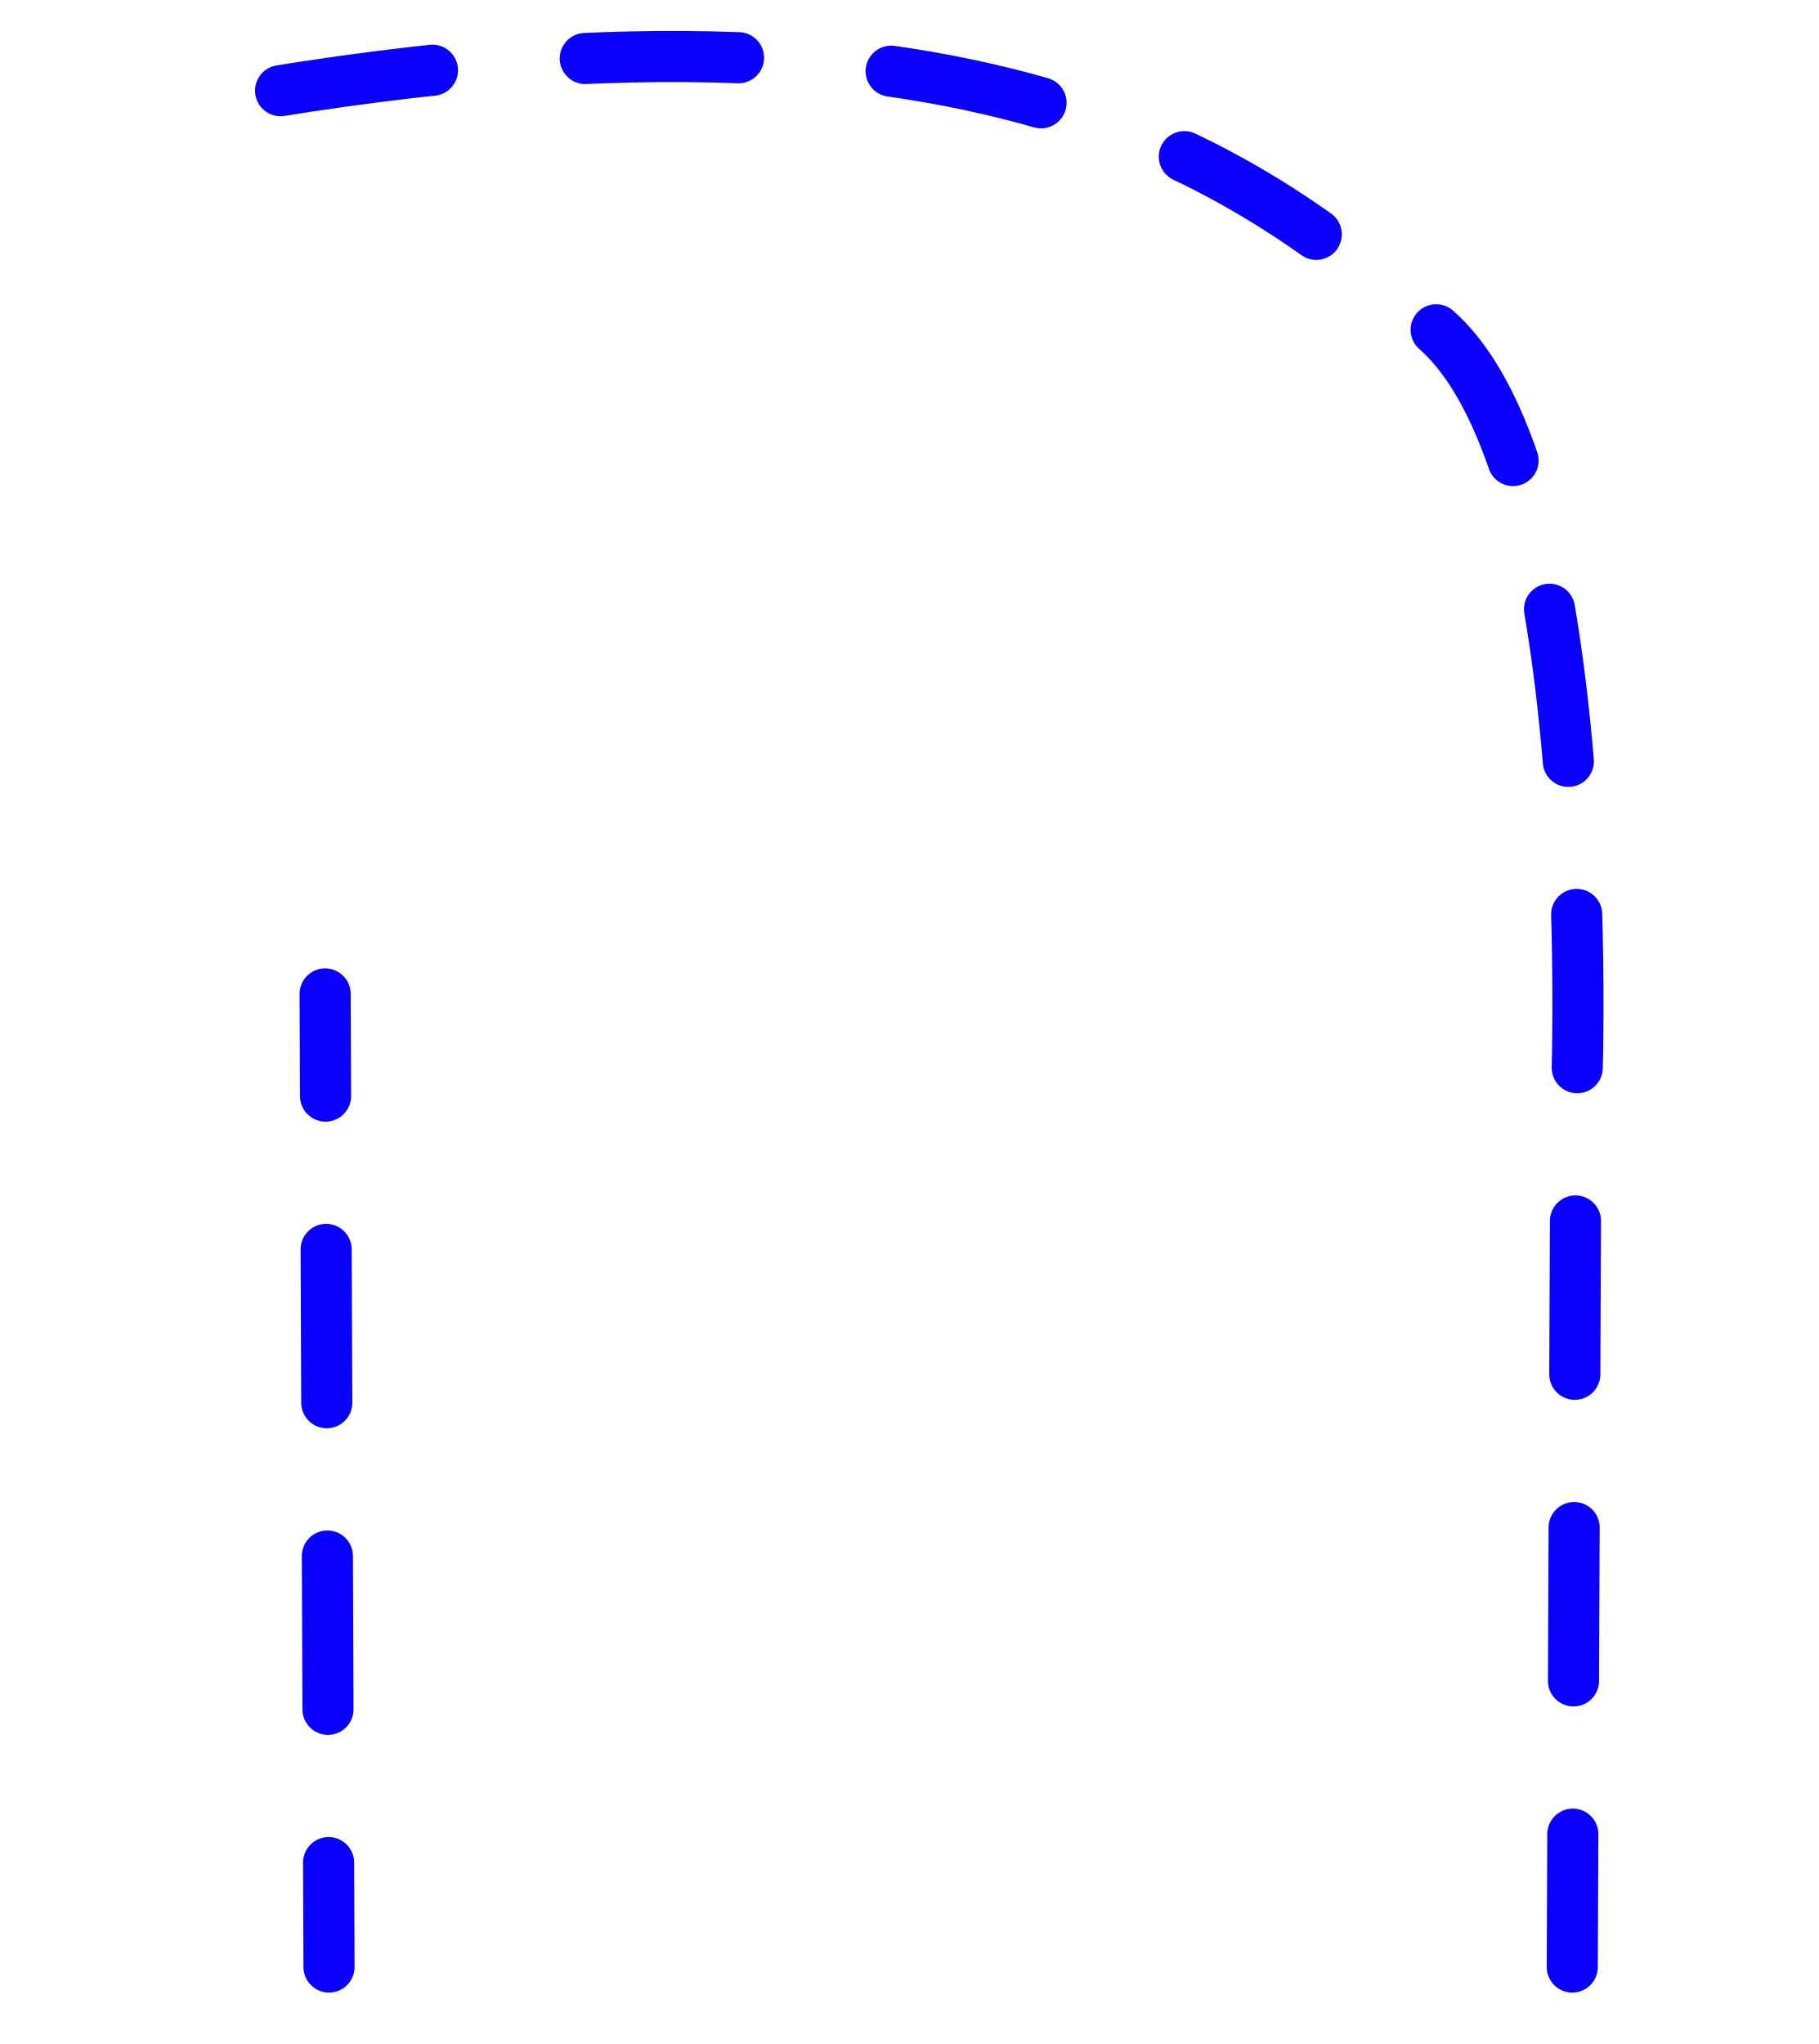
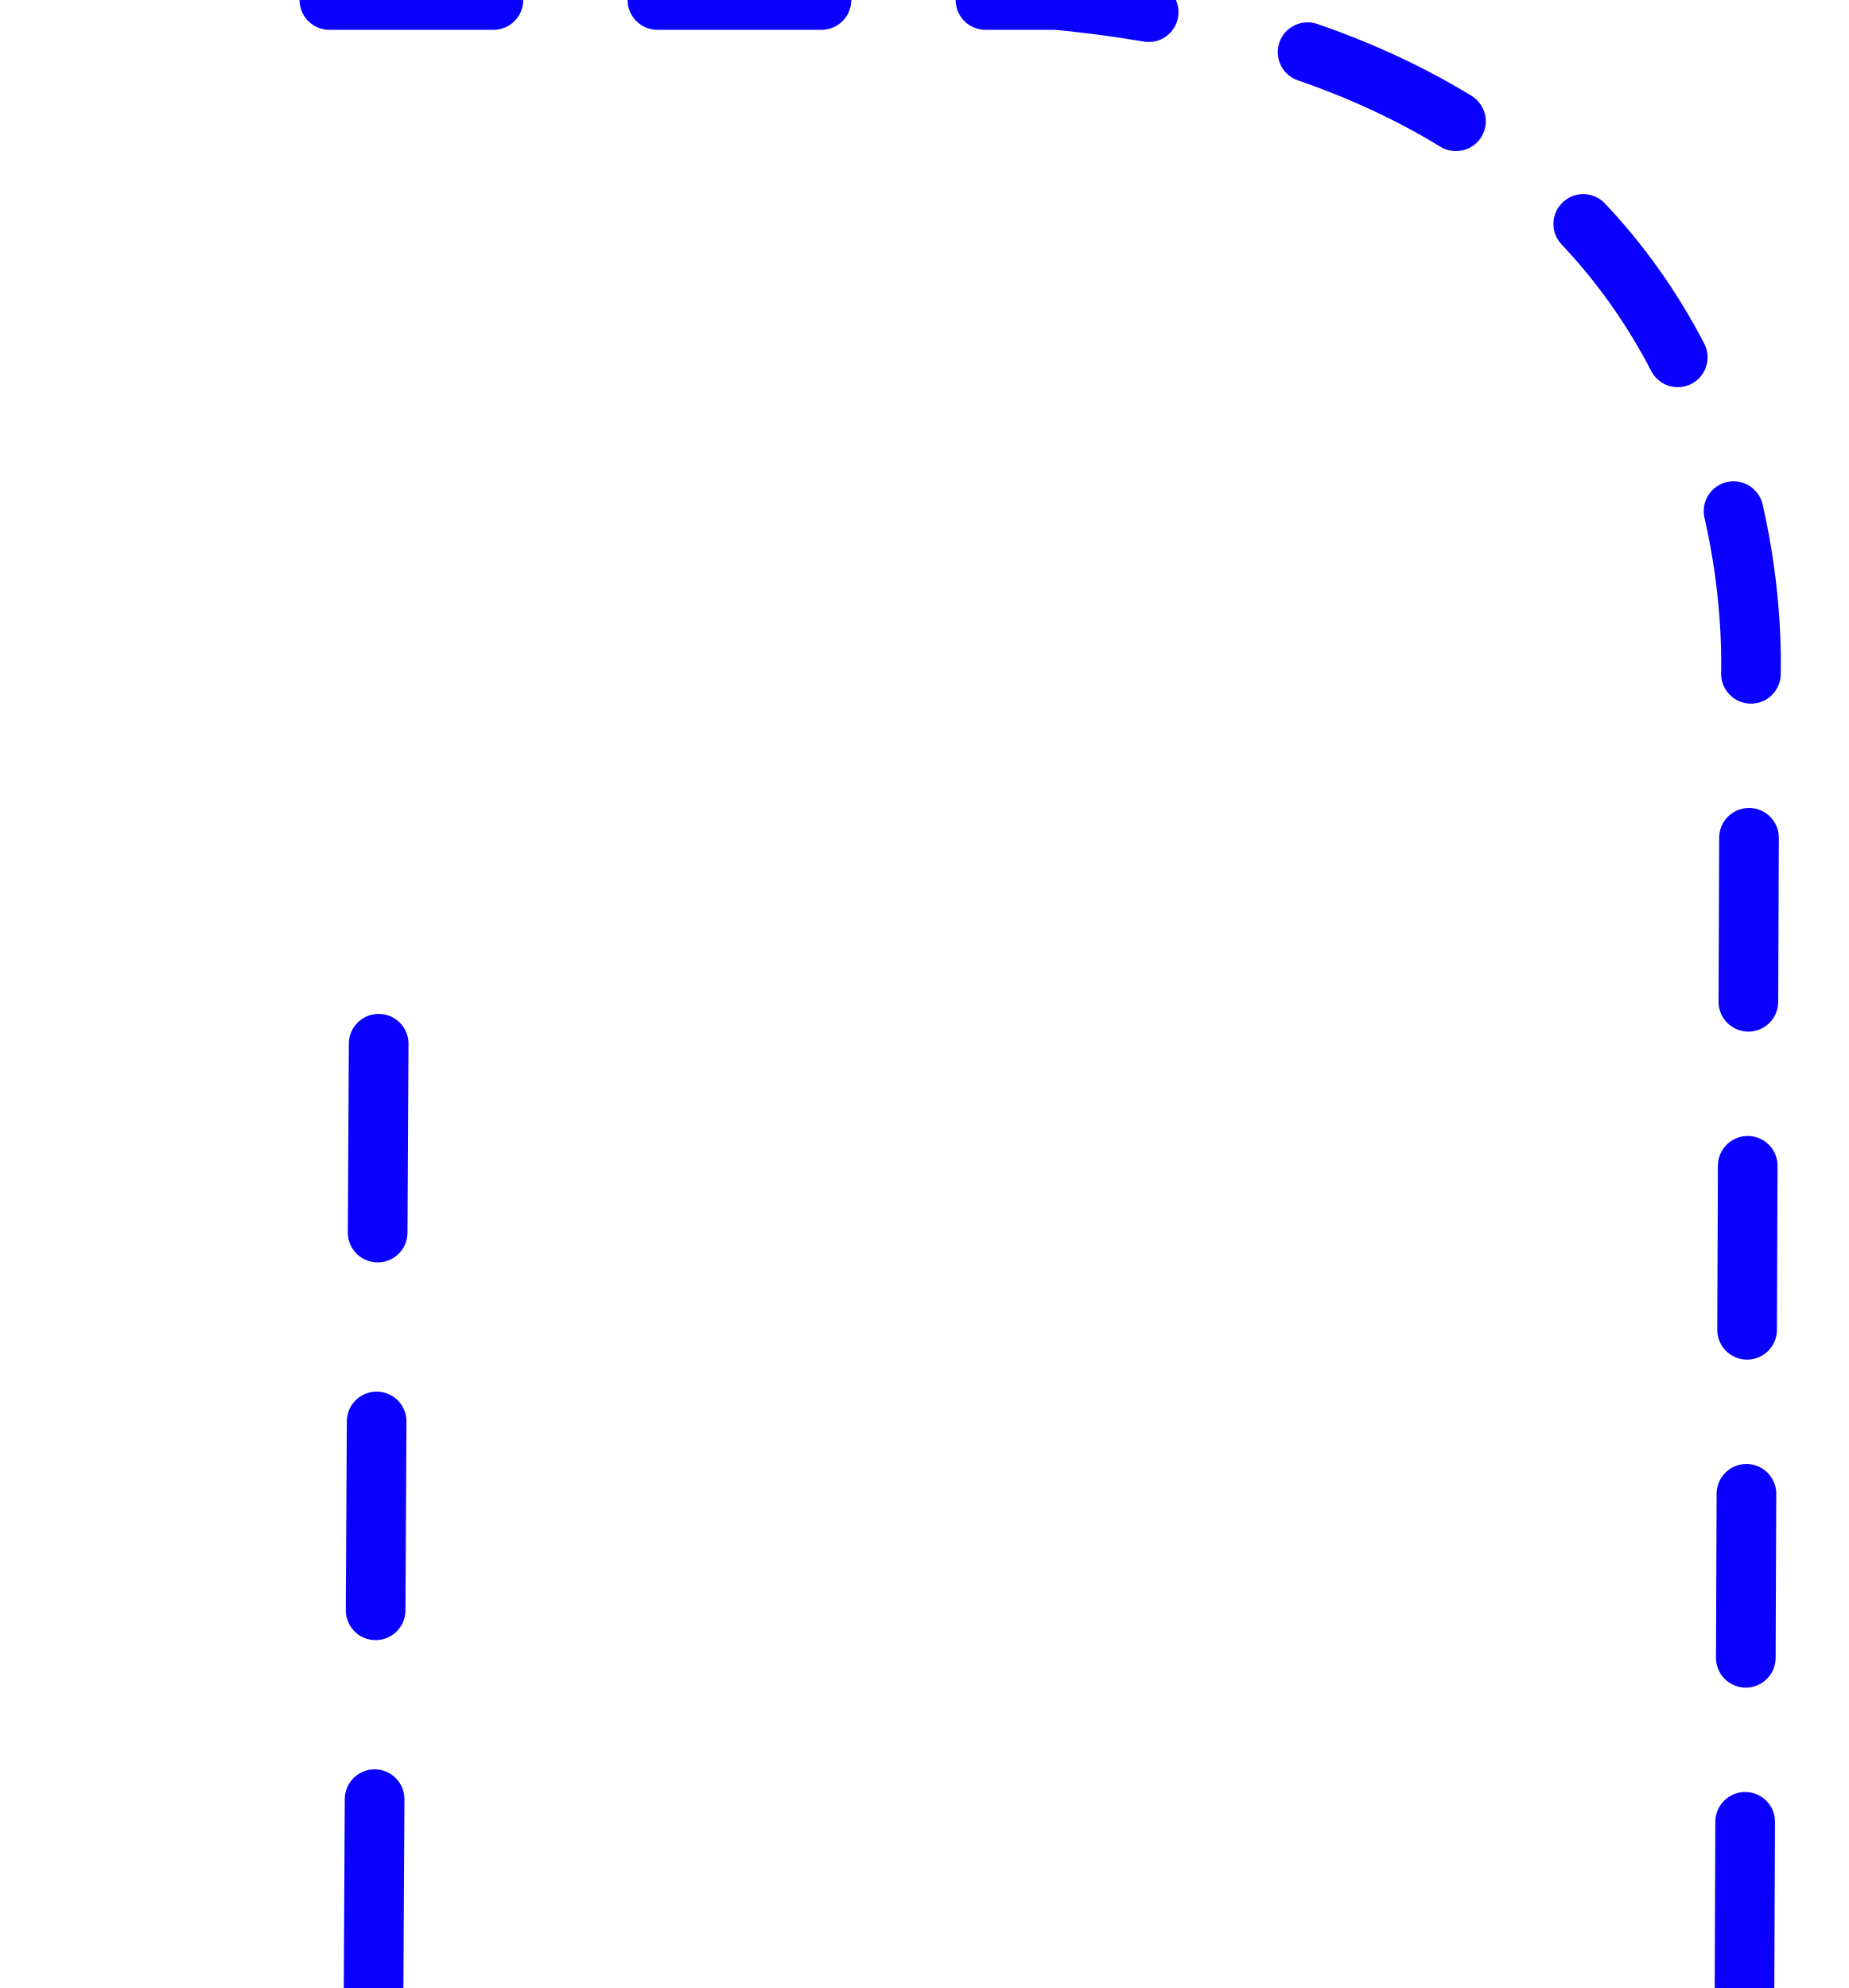
- <svg xmlns="http://www.w3.org/2000/svg" xmlns:ns1="https://boxy-svg.com" viewBox="0 0 356 400">
+ <svg xmlns="http://www.w3.org/2000/svg" xmlns:ns1="https://boxy-svg.com" viewBox="0 0 372 400">
  <defs>
-     <linearGradient id="color-0" gradientUnits="userSpaceOnUse" gradientTransform="matrix(5.712338, 0, 0, -0.898226, 269.3508, 546.8169)" ns1:pinned="true">
+     <linearGradient id="color-0" gradientUnits="userSpaceOnUse" gradientTransform="matrix(1.107448, 0, 0.000026, 1.01468, -67.73811, 2.440035)" ns1:pinned="true">
      <stop style="stop-color: rgb(9, 0, 255);" />
    </linearGradient>
+     <linearGradient x1="0" x2="0" y1="0" y2="1" id="gradient-0">
+       <stop offset="0" style="stop-color: rgb(9, 0, 255);" />
+     </linearGradient>
  </defs>
-   <rect y="13.285" width="356.005" height="371.128" style="fill: rgb(216, 216, 216); paint-order: stroke; stroke: rgba(0, 0, 0, 0); stroke-dashoffset: -6px; pointer-events: none; visibility: hidden;" transform="matrix(0.999986, -0.005246, 0, 1.000014, 0, 0.939126)" />
-   <text style="fill: rgb(51, 51, 51); font-family: Arial, sans-serif; font-size: 721px; paint-order: fill; stroke: rgb(186, 218, 85); white-space: pre; pointer-events: none; visibility: hidden;" x="-11.978" y="393.303" dx="0.171" dy="-7" transform="matrix(1, -0.000184, 0, 1, -31.8036, -1.181079)">ה</text>
-   <path style="stroke: url(#color-0); stroke-width: 10px; fill: rgba(216, 216, 216, 0); stroke-dasharray: 30; stroke-linecap: round; stroke-dashoffset: 4px;" d="M 307.709 384.936 L 308.429 217.694 C 308.429 217.694 314.307 92.595 280.614 64.144 C 246.922 35.693 195.064 -10.125 30.491 22.086" />
-   <line style="fill: rgb(216, 216, 216); stroke-linecap: round; stroke-width: 10px; stroke: url(#color-0); stroke-dasharray: 30; stroke-dashoffset: 10px;" x1="64.392" y1="384.936" x2="63.634" y2="194.504" transform="matrix(-1, 0, 0, -1, 128.026, 579.44)" />
+   <text style="fill: rgb(51, 51, 51); font-family: Cousine; font-size: 670px; paint-order: fill; stroke: rgb(186, 218, 85); white-space: pre; visibility: hidden; pointer-events: none;" transform="matrix(1, -0.000184, 0, 1, 11.807, 13.40466)" x="-11.978" y="393.303" dx="0.171" dy="-7">ה</text>
+   <line style="fill: rgb(216, 216, 216); stroke: url('#color-0'); stroke-width: 12px; stroke-linecap: round; stroke-dasharray: 38;" x1="75.162" y1="400" x2="76.284" y2="191.76" />
+   <path style="stroke: url('#gradient-0'); stroke-dasharray: 33px; stroke-linecap: round; stroke-width: 12px; fill: none;" d="M 350.98 399.564 L 351.99 141.146 C 351.99 141.146 365.452 14.664 212.55 0 L 42.474 0" />
</svg>
